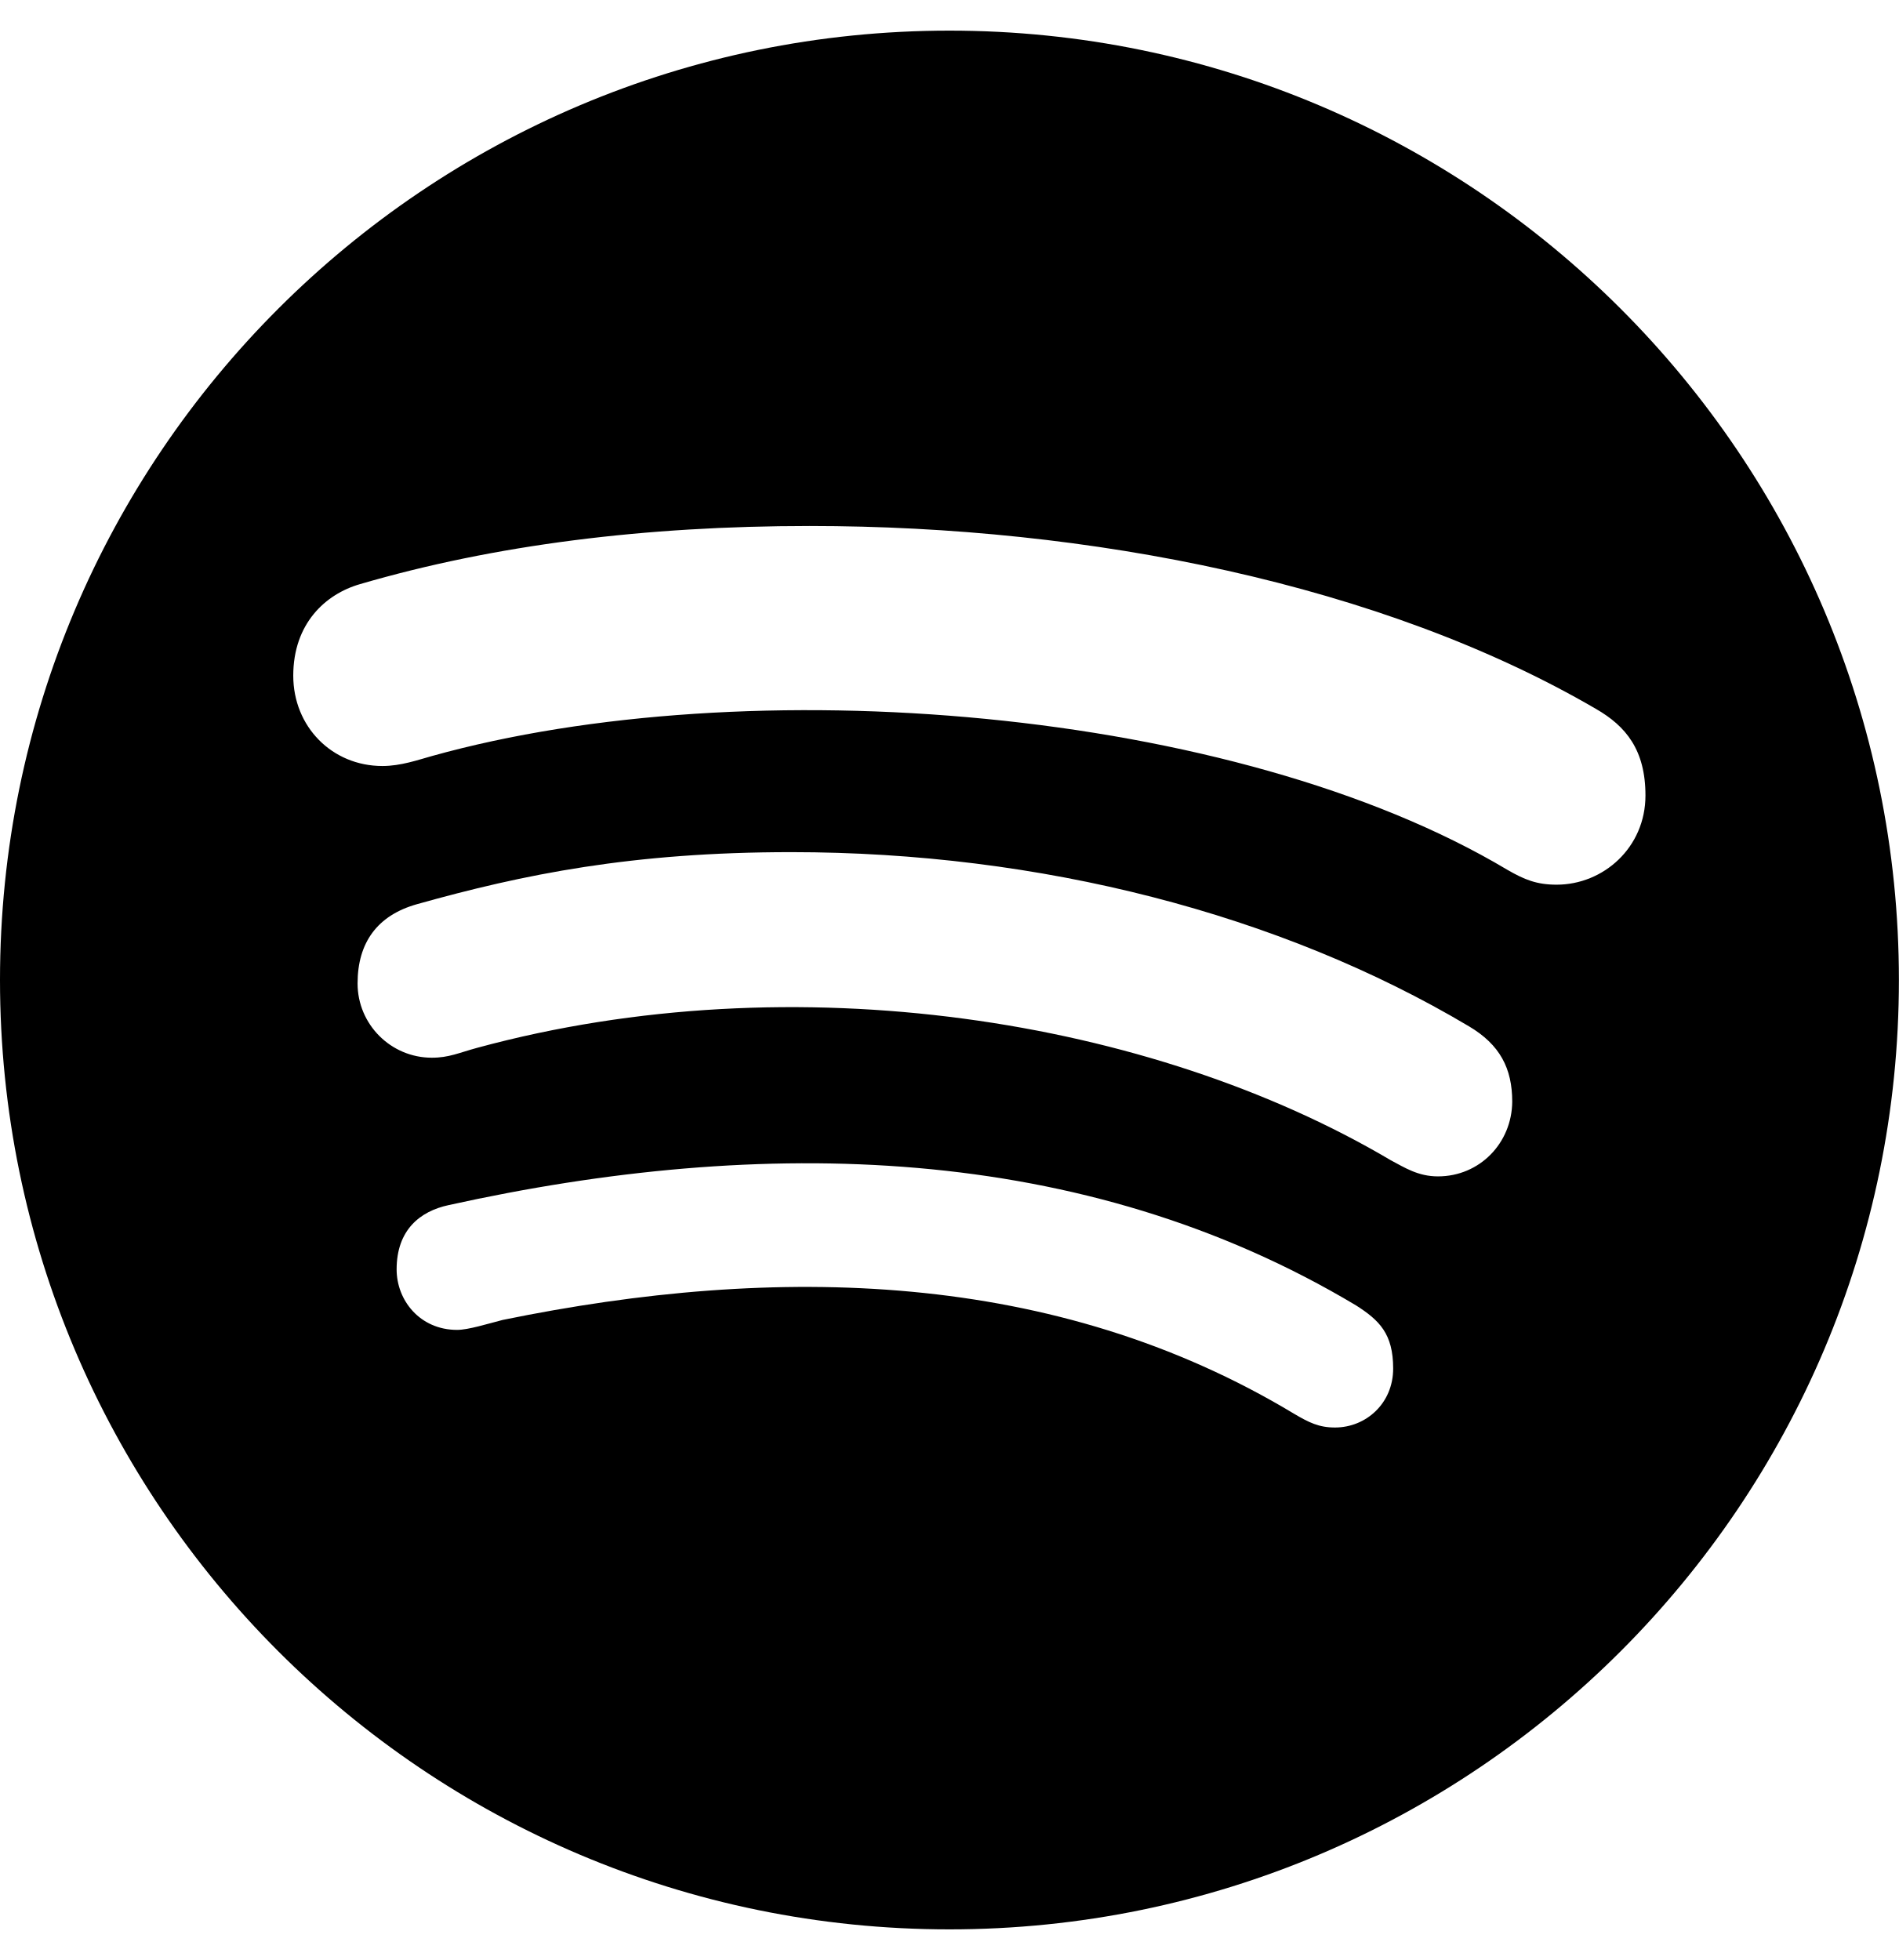
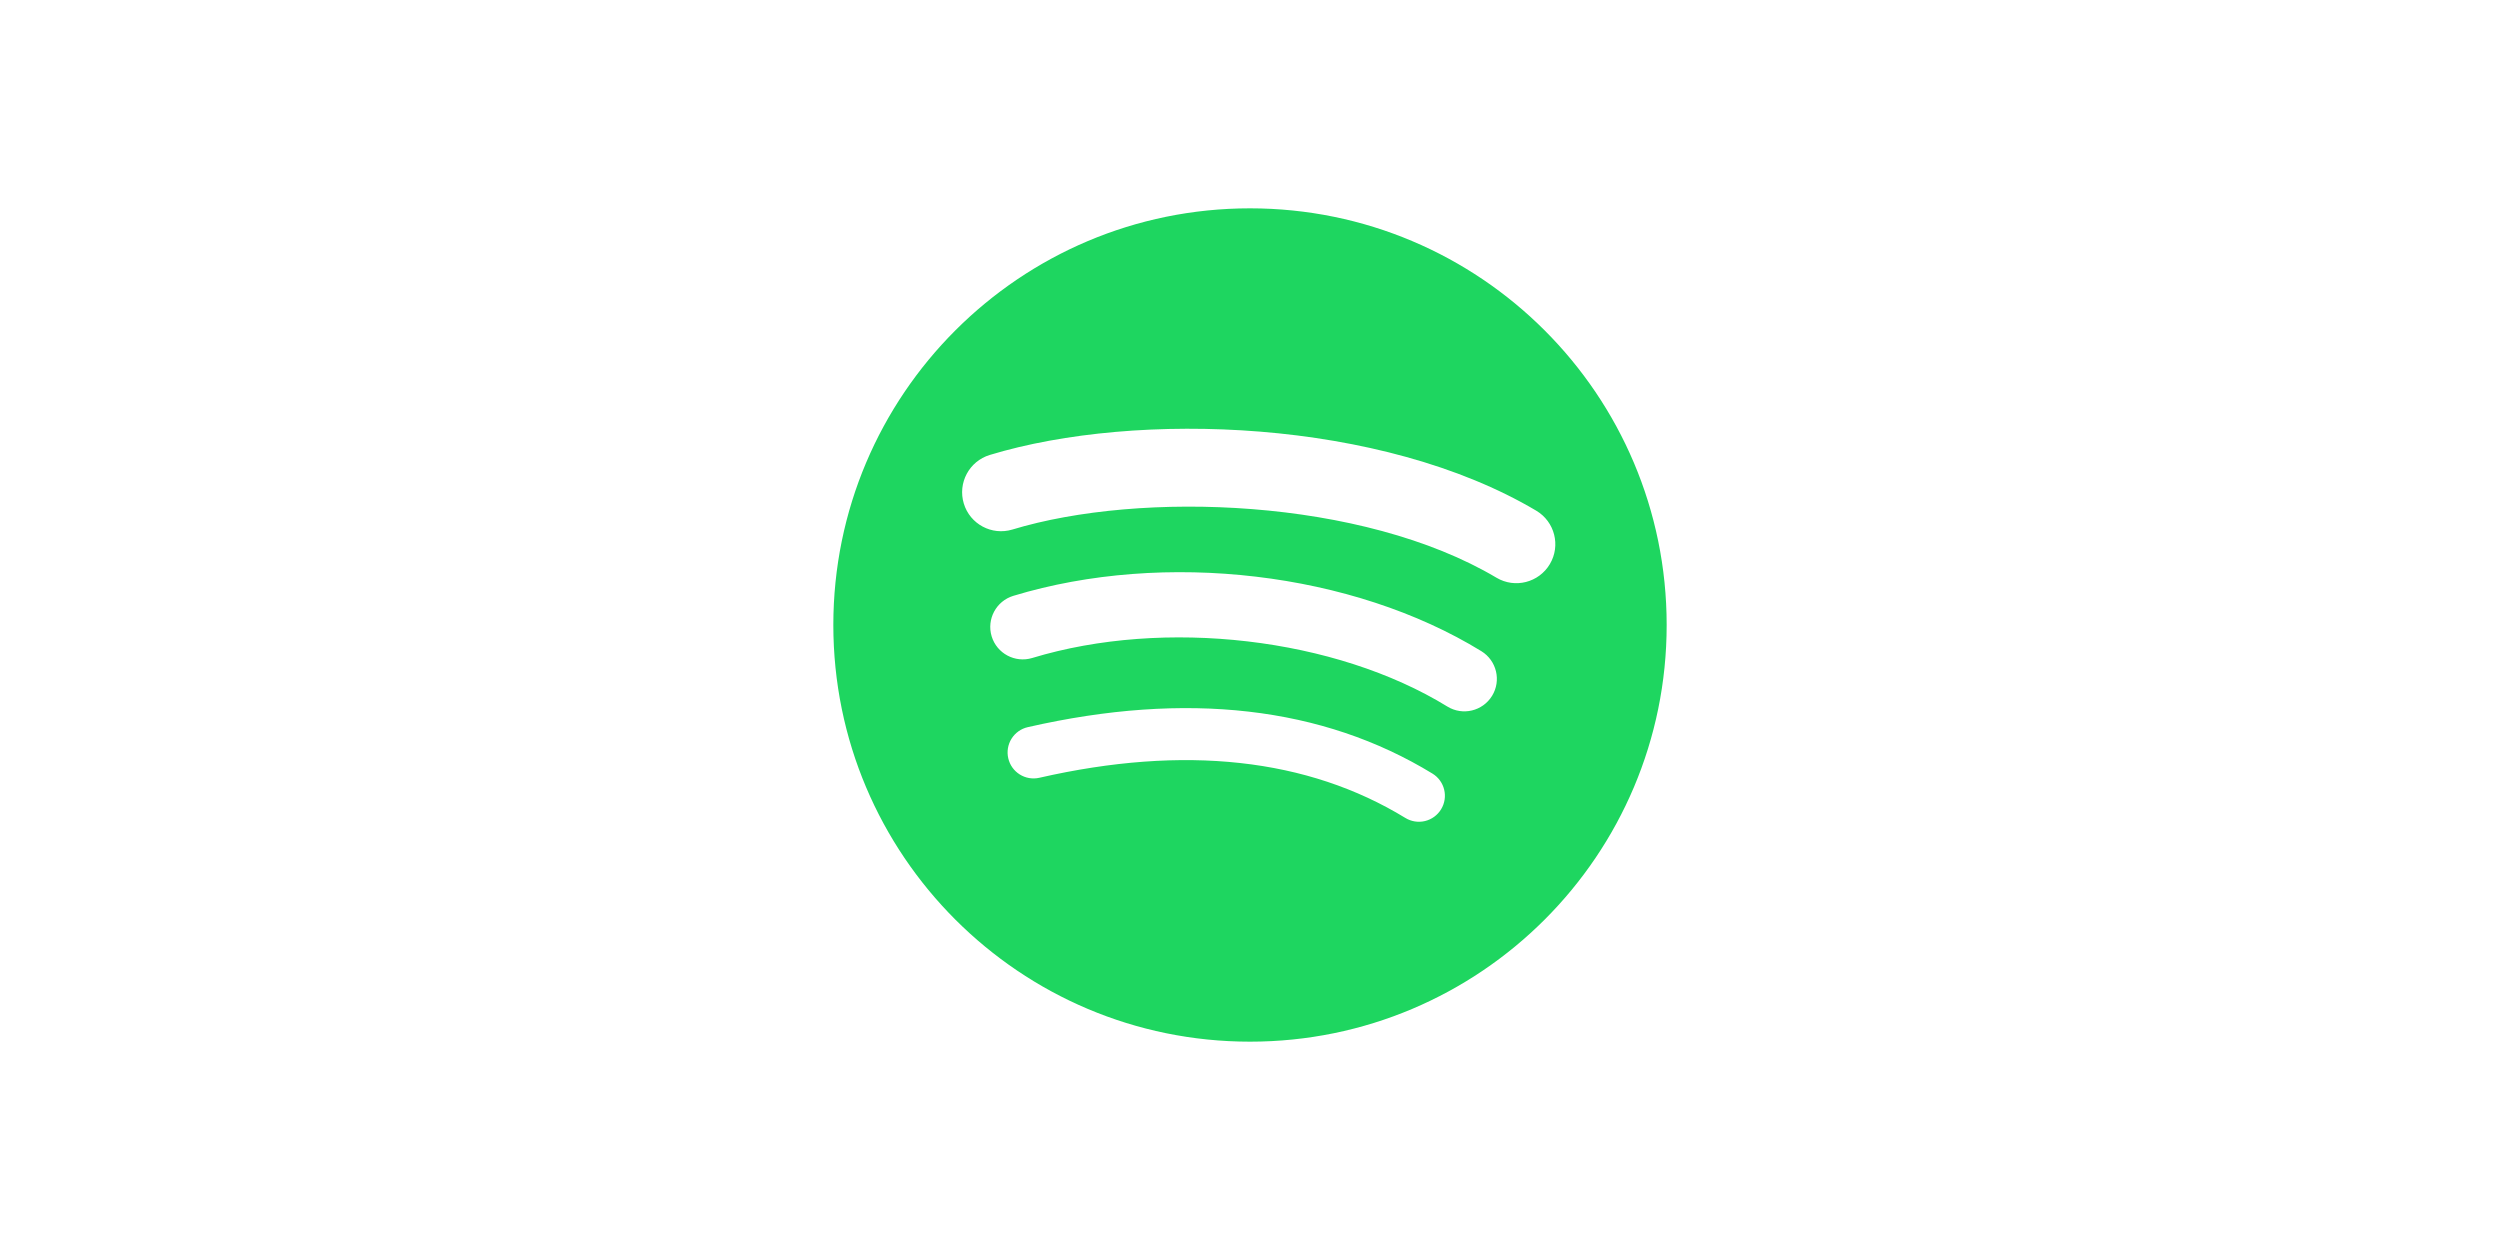
- <svg xmlns="http://www.w3.org/2000/svg" viewBox="0 0 496 512">
-   <path d="M248 8C111.1 8 0 119.1 0 256s111.1 248 248 248 248-111.1 248-248S384.9 8 248 8zm100.7 364.9c-4.2 0-6.8-1.3-10.7-3.6-62.4-37.6-135-39.2-206.7-24.5-3.9 1-9 2.6-11.9 2.6-9.7 0-15.8-7.7-15.8-15.8 0-10.3 6.1-15.2 13.6-16.8 81.9-18.1 165.6-16.5 237 26.2 6.1 3.9 9.7 7.4 9.7 16.5s-7.1 15.4-15.2 15.4zm26.9-65.6c-5.2 0-8.7-2.3-12.3-4.2-62.5-37-155.7-51.9-238.6-29.4-4.8 1.3-7.4 2.6-11.9 2.6-10.7 0-19.4-8.7-19.4-19.4s5.2-17.8 15.5-20.7c27.8-7.8 56.2-13.6 97.8-13.6 64.9 0 127.6 16.1 177 45.5 8.1 4.8 11.3 11 11.3 19.7-.1 10.8-8.5 19.5-19.4 19.5zm31-76.2c-5.2 0-8.4-1.3-12.9-3.9-71.2-42.5-198.5-52.7-280.9-29.7-3.6 1-8.1 2.6-12.9 2.6-13.2 0-23.3-10.3-23.3-23.6 0-13.6 8.4-21.3 17.4-23.9 35.2-10.3 74.6-15.2 117.5-15.2 73 0 149.5 15.2 205.4 47.8 7.8 4.5 12.9 10.7 12.9 22.6 0 13.6-11 23.3-23.2 23.3z" />
+ <svg xmlns="http://www.w3.org/2000/svg" height="1500" width="3000" viewBox="-33.497 -55.829 290.311 334.974">
+   <path d="M177.707 98.987c-35.992-21.375-95.36-23.34-129.719-12.912-5.519 1.674-11.353-1.44-13.024-6.958-1.672-5.521 1.439-11.352 6.96-13.029 39.443-11.972 105.008-9.66 146.443 14.936 4.964 2.947 6.59 9.356 3.649 14.31-2.944 4.963-9.359 6.6-14.31 3.653m-1.178 31.658c-2.525 4.098-7.883 5.383-11.975 2.867-30.005-18.444-75.762-23.788-111.262-13.012-4.603 1.39-9.466-1.204-10.864-5.8a8.717 8.717 0 015.805-10.856c40.553-12.307 90.968-6.347 125.432 14.833 4.092 2.52 5.38 7.88 2.864 11.968m-13.663 30.404a6.954 6.954 0 01-9.569 2.316c-26.22-16.025-59.223-19.644-98.09-10.766a6.955 6.955 0 01-8.331-5.232 6.95 6.95 0 015.233-8.334c42.533-9.722 79.017-5.538 108.448 12.446a6.96 6.96 0 012.31 9.57M111.656 0C49.992 0 0 49.99 0 111.656c0 61.672 49.992 111.66 111.657 111.66 61.668 0 111.659-49.988 111.659-111.66C223.316 49.991 173.326 0 111.657 0" fill="#1ed660" />
</svg>
